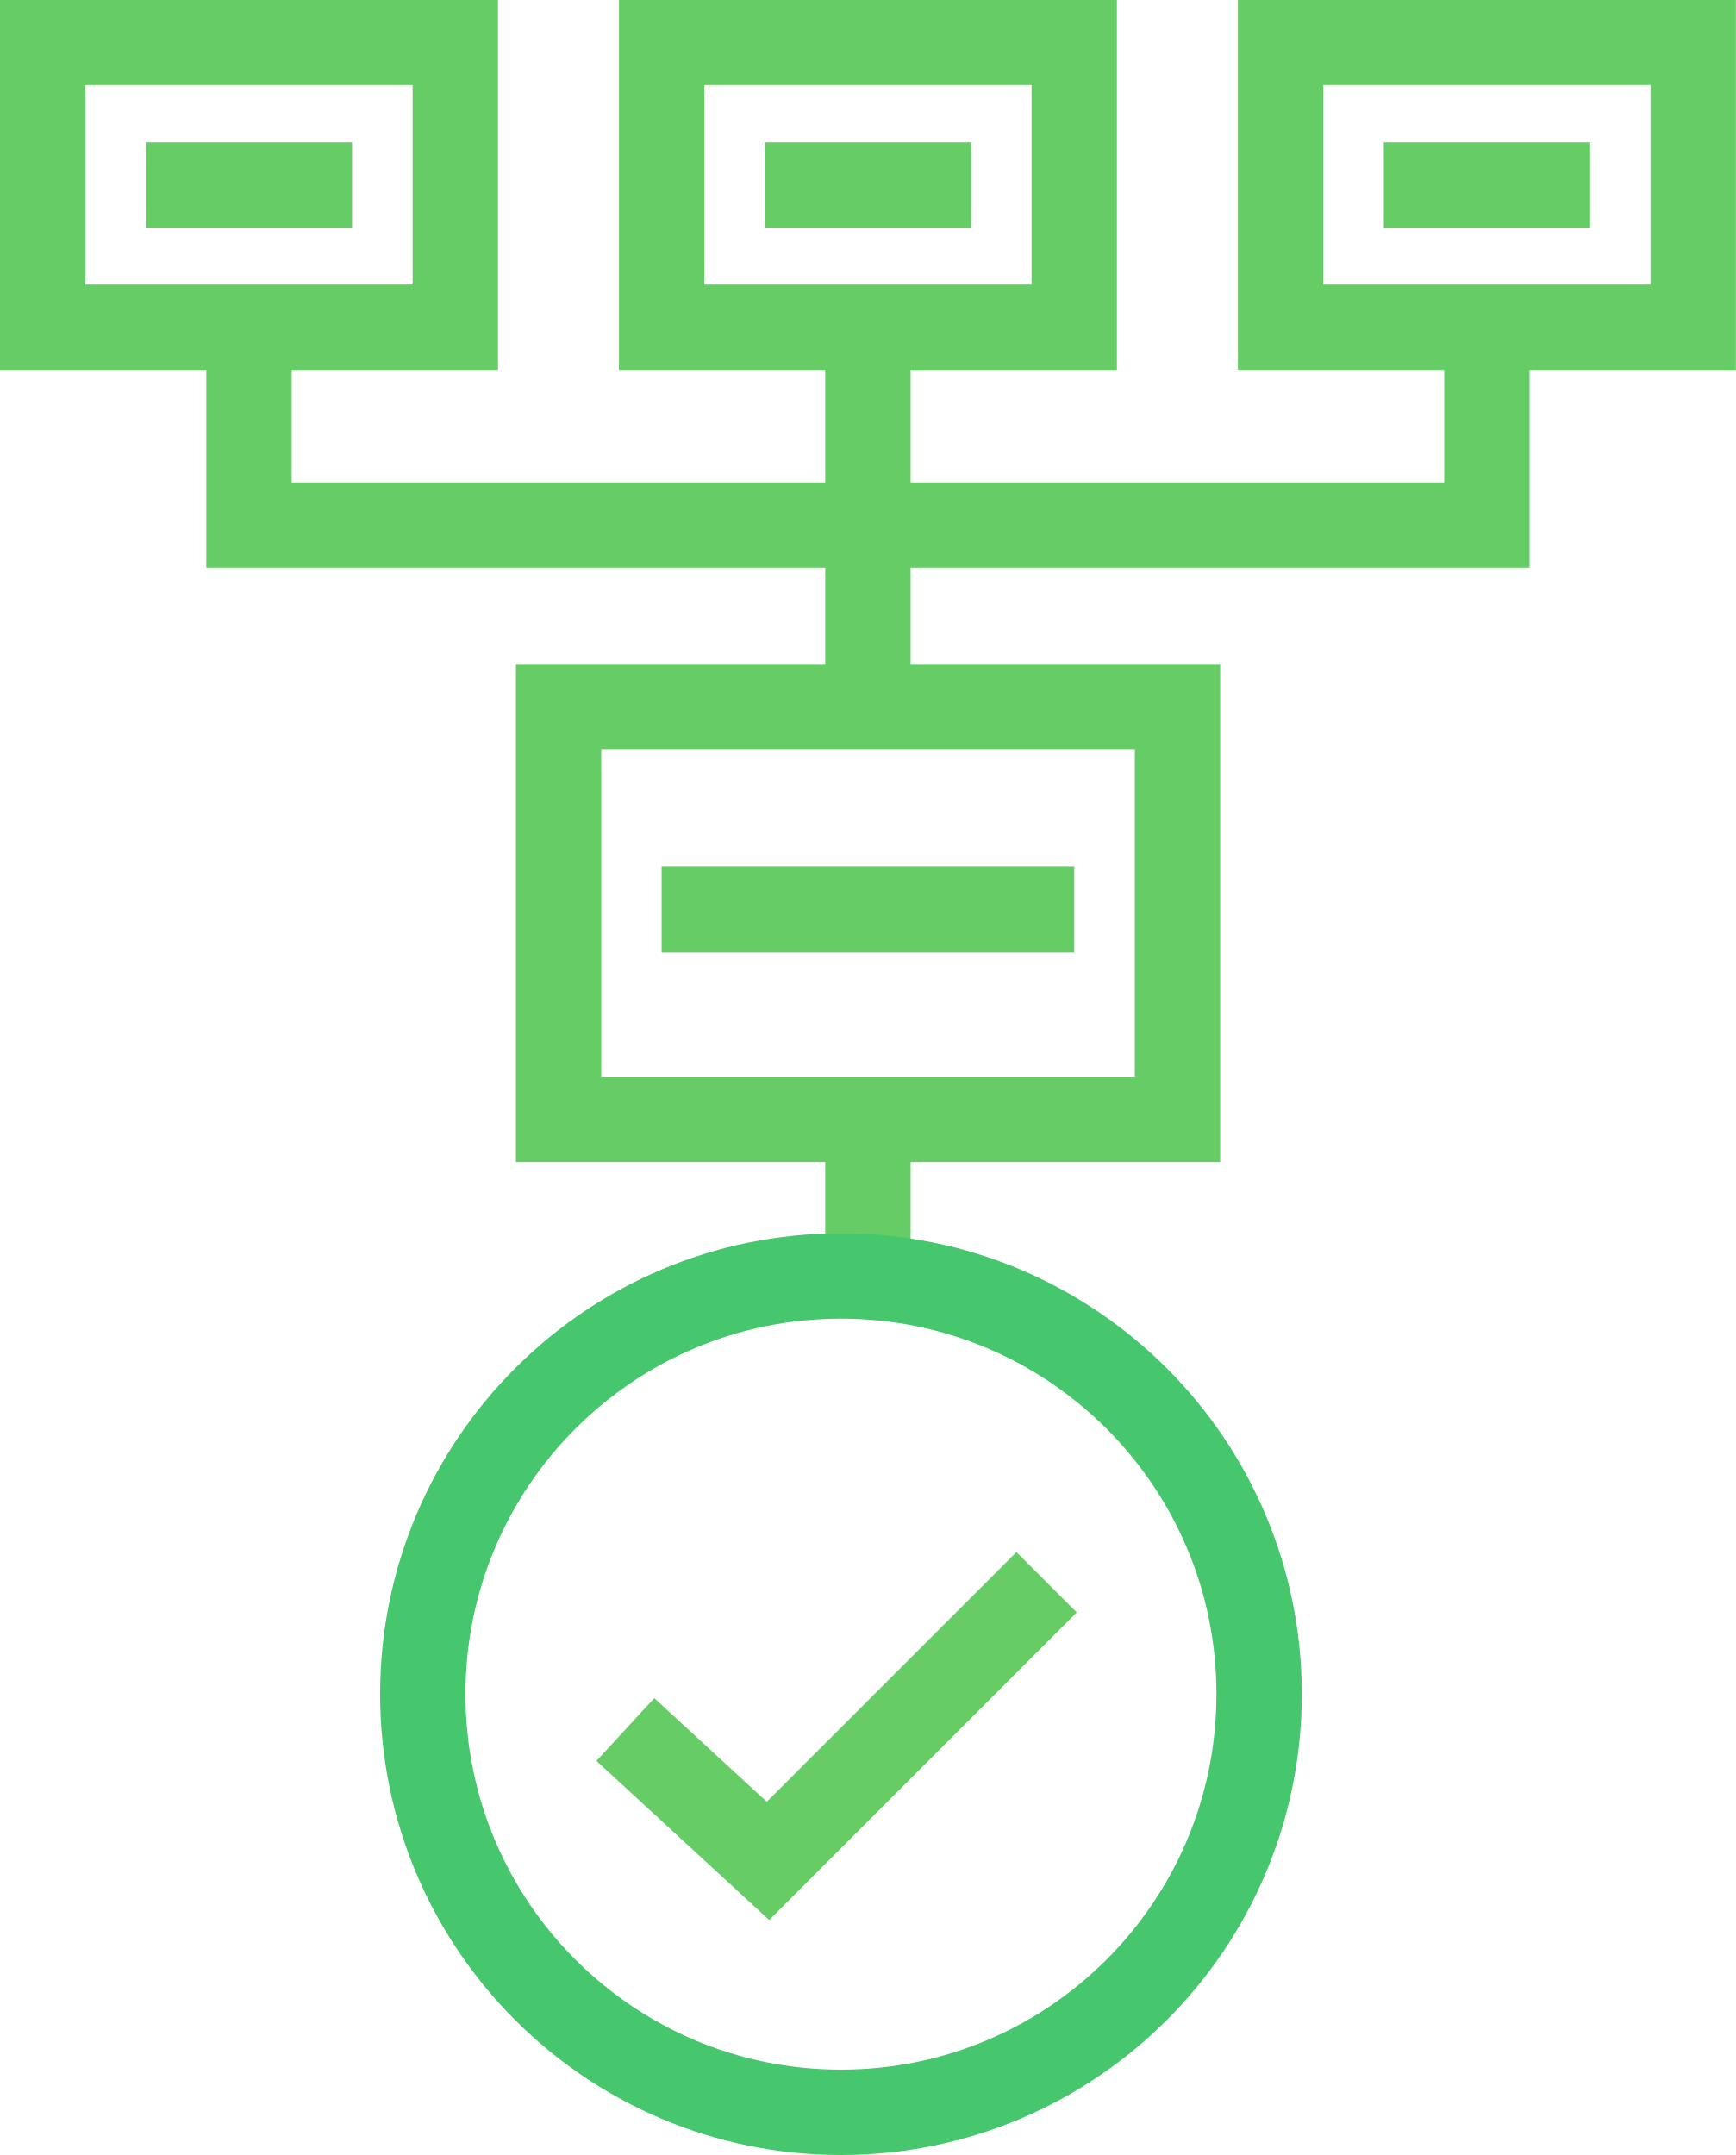
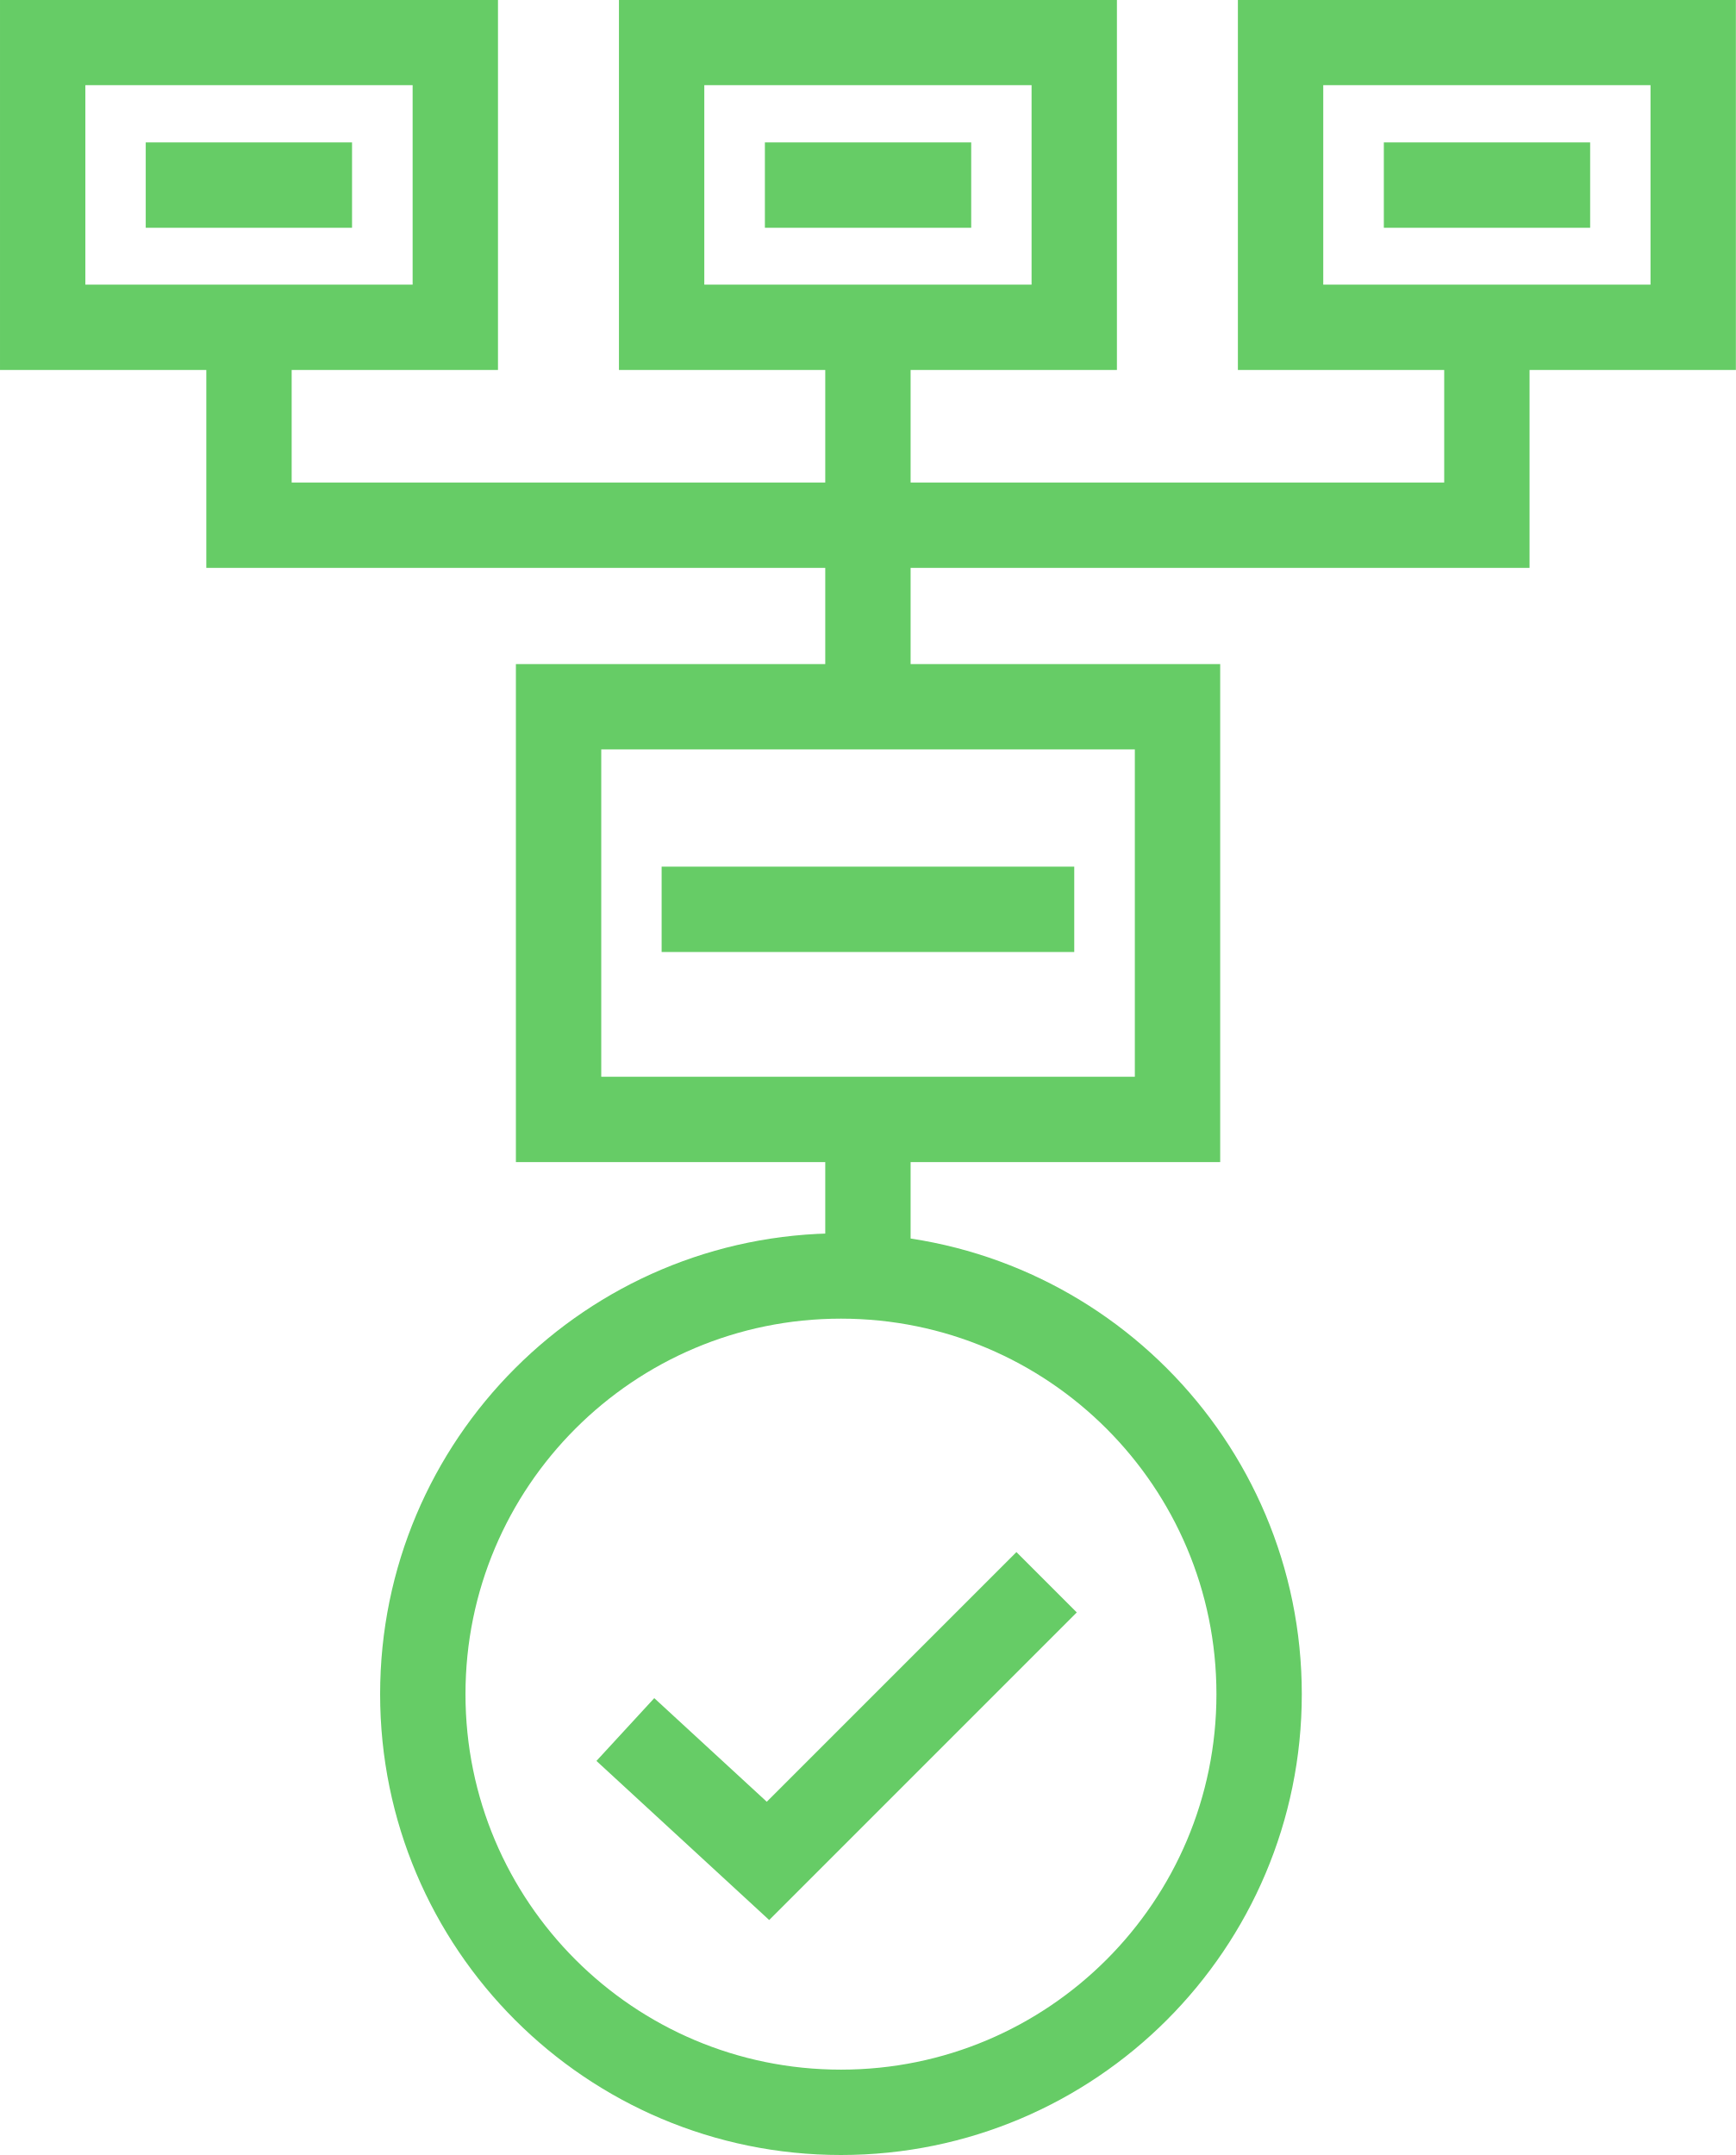
<svg xmlns="http://www.w3.org/2000/svg" id="Layer_1" data-name="Layer 1" viewBox="0 0 78.5 97.45">
  <defs>
-     <style>.cls-1,.cls-2,.cls-3{fill:none;stroke-miterlimit:10;stroke-width:3.86px;}.cls-1,.cls-3{stroke:#6c6;}.cls-2{stroke:#46c66d;}.cls-3{fill-rule:evenodd;}</style>
+     <style>
+             .cls-1, .cls-2, .cls-3 { fill:none; stroke-miterlimit:10; stroke-width:3.86px; }
+             .cls-1, .cls-3 { stroke:#66cc66; }
+             .cls-2 { stroke:#66cc66; }
+             .cls-3 { fill-rule:evenodd; }
+         </style>
  </defs>
  <rect class="cls-1" x="1775.91" y="1601.53" width="27.99" height="18.66" transform="translate(1829.16 1652.15) rotate(180)" />
  <line class="cls-1" x1="48.58" y1="41.12" x2="29.92" y2="41.12" />
  <rect class="cls-1" x="1808.57" y="1571.5" width="18.66" height="12.88" transform="translate(1885.14 1586.3) rotate(180)" />
  <rect class="cls-1" x="1780.58" y="1571.5" width="18.66" height="12.88" transform="translate(1829.16 1586.3) rotate(180)" />
  <rect class="cls-1" x="1752.59" y="1571.5" width="18.66" height="12.88" transform="translate(1773.18 1586.3) rotate(180)" />
  <line class="cls-1" x1="39.25" y1="31.96" x2="39.25" y2="14.81" />
  <line class="cls-1" x1="39.25" y1="59.2" x2="39.25" y2="51.04" />
  <polyline class="cls-1" points="67.24 14.8 67.24 23.75 11.26 23.75 11.26 14.8" />
  <line class="cls-1" x1="71.91" y1="8.37" x2="62.58" y2="8.37" />
  <line class="cls-1" x1="43.92" y1="8.37" x2="34.59" y2="8.37" />
  <line class="cls-1" x1="15.92" y1="8.37" x2="6.59" y2="8.37" />
  <circle class="cls-2" cx="38.03" cy="76.61" r="18.91" />
  <polyline class="cls-3" points="28.28 78.21 34.73 84.15 47.33 71.55" />
</svg>
